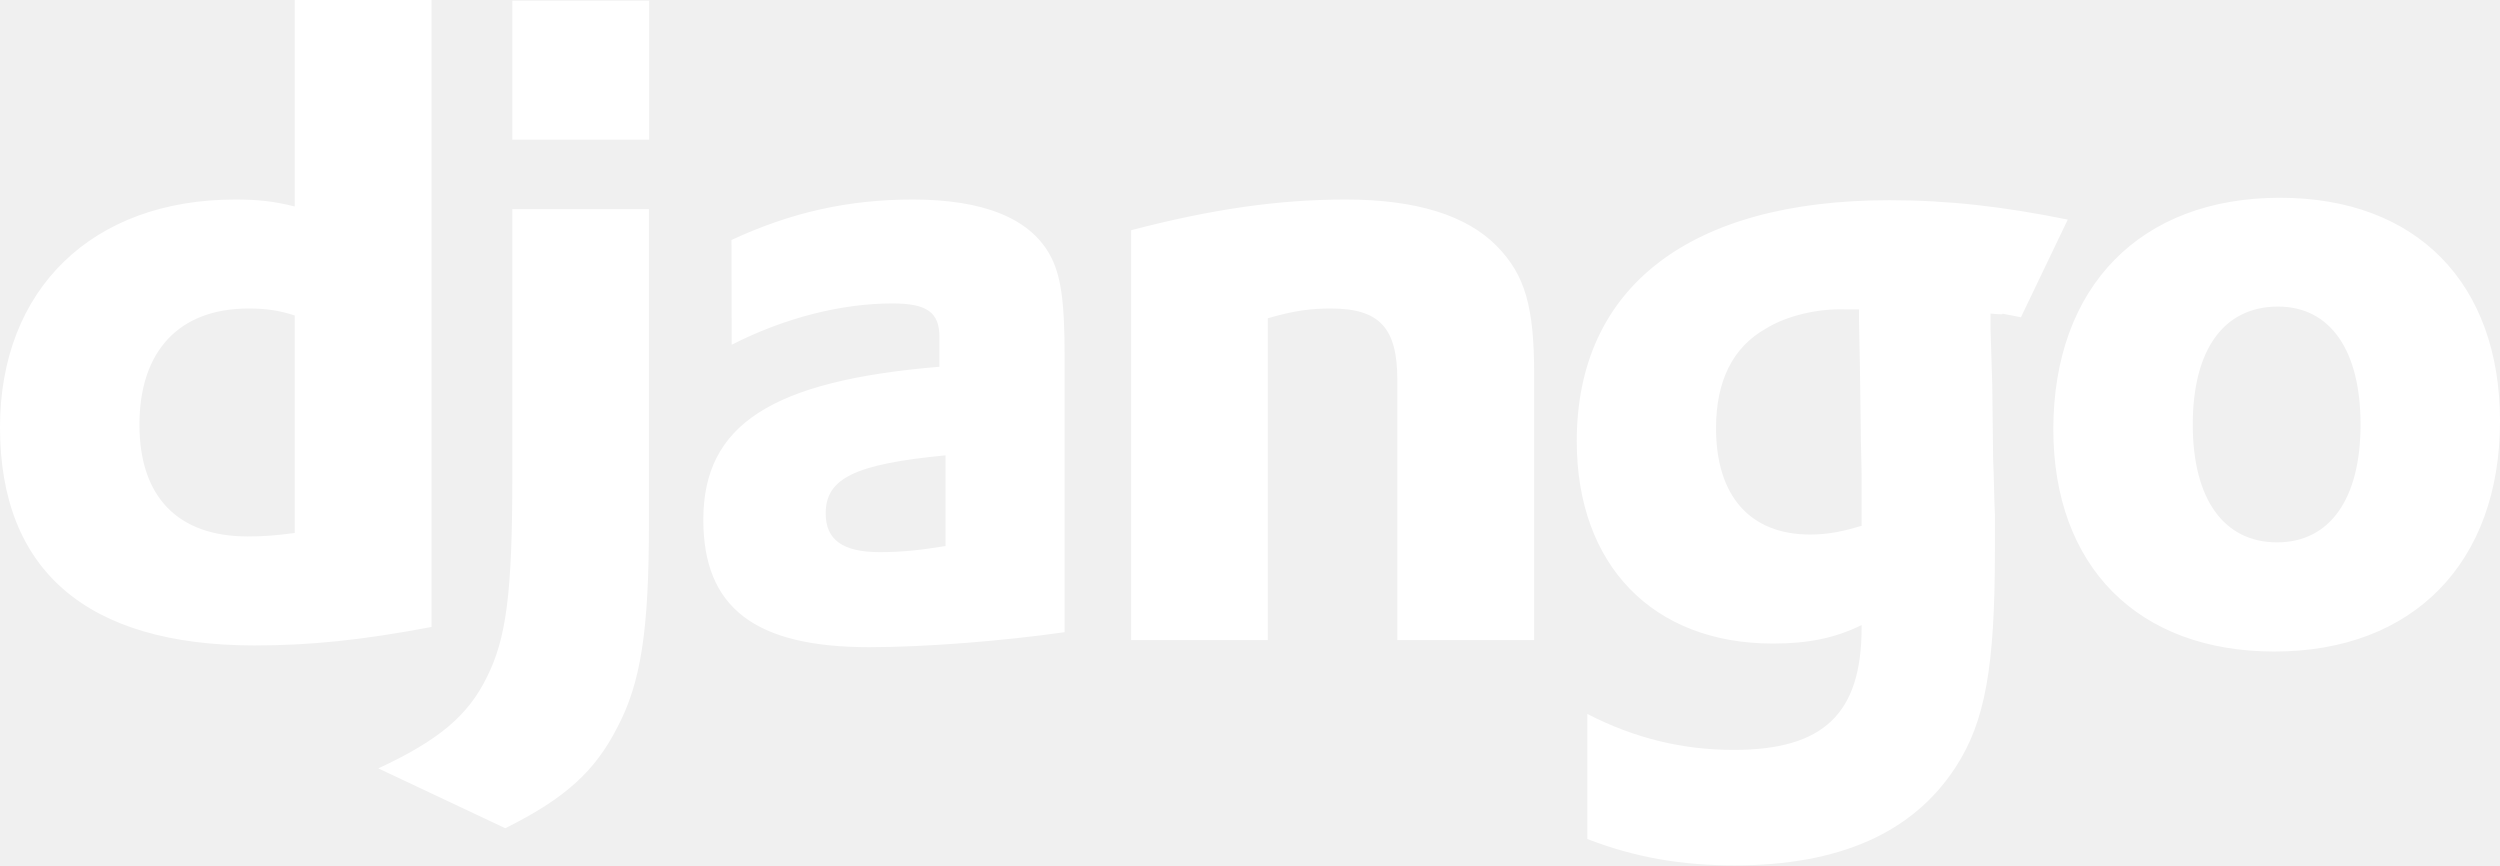
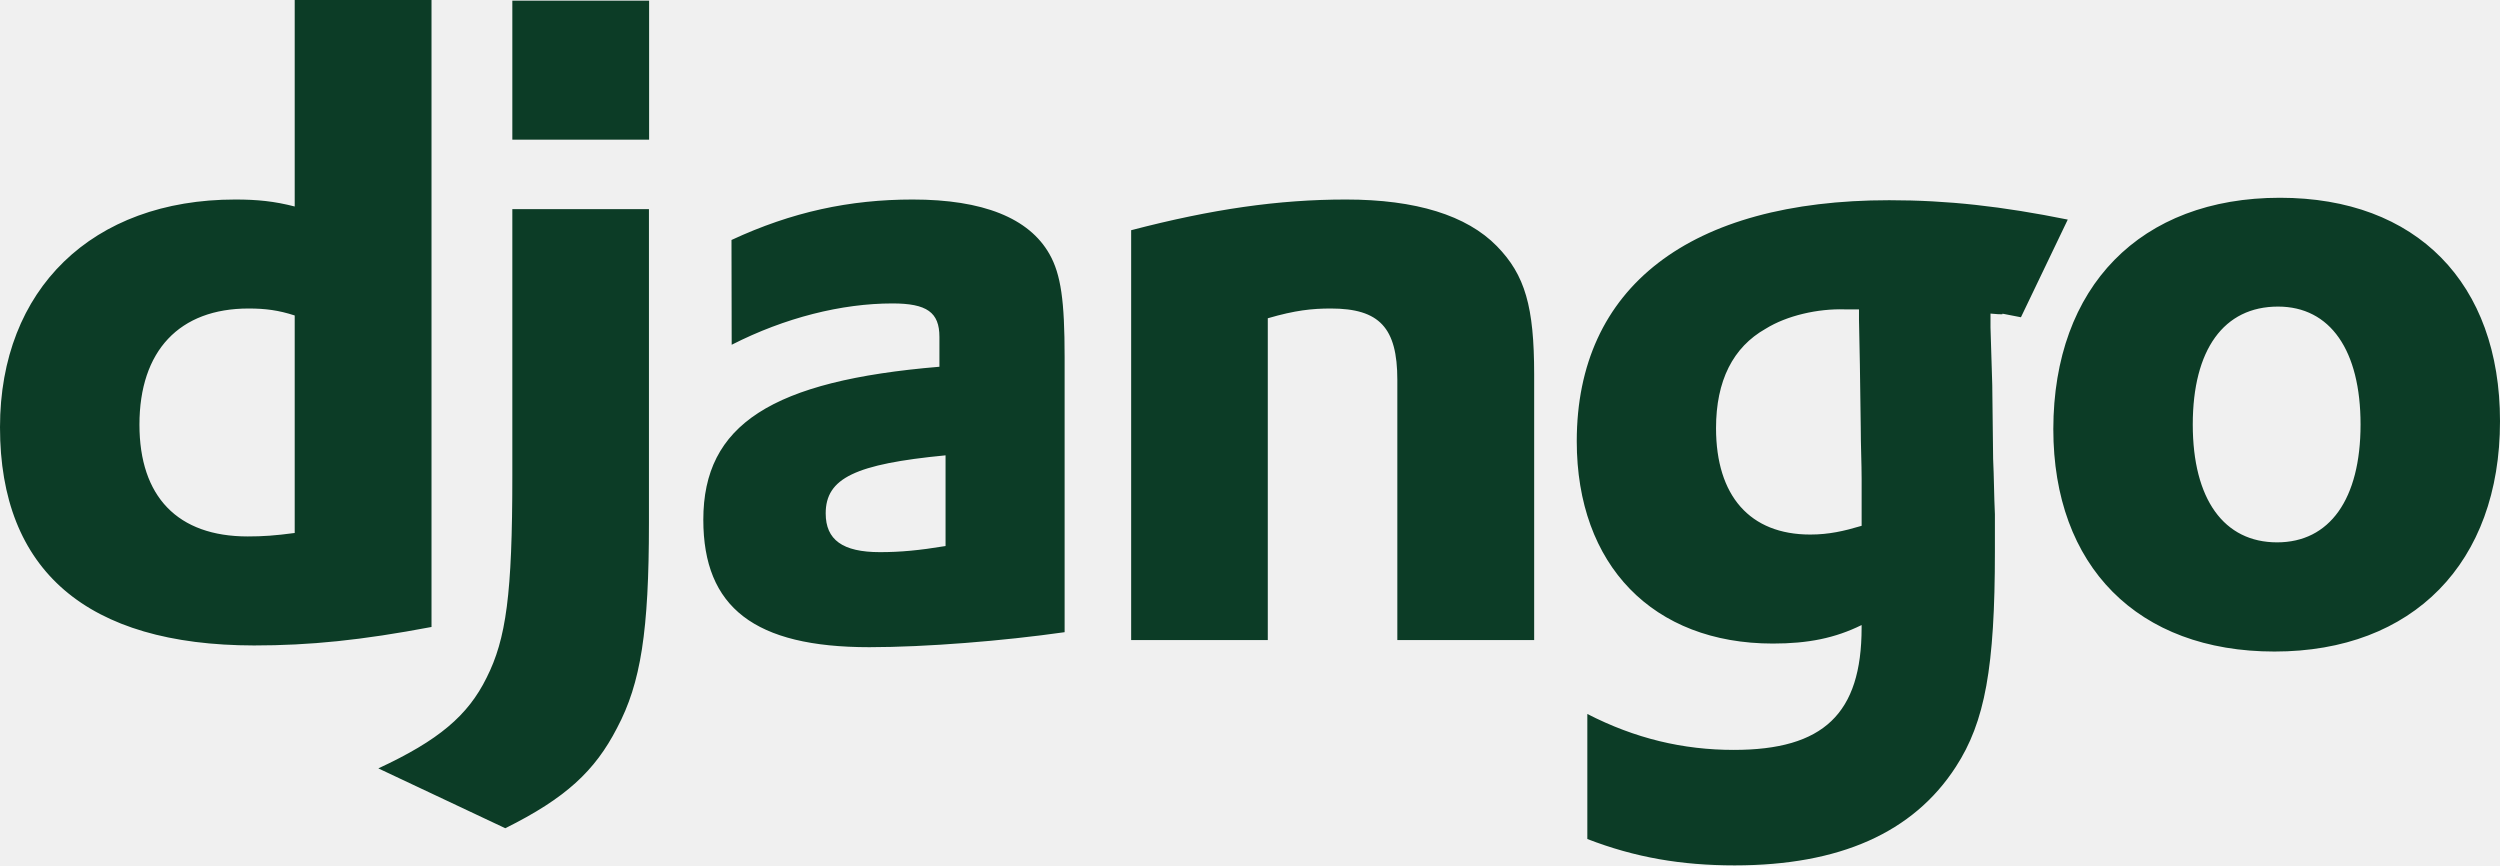
<svg xmlns="http://www.w3.org/2000/svg" width="104px" height="36px" viewBox="0 0 104 36" version="1.1">
-   <description>Created with Sketch (http://www.bohemiancoding.com/sketch)</description>
  <defs />
  <g id="Page-1" stroke="none" stroke-width="1" fill="none" fill-rule="evenodd">
-     <g id="logo-django" transform="translate(-8, -5)" fill="#FFFFFF">
-       <path d="M20.26,5 L25.951,5 L25.951,31.082 C23.036,31.634 20.89,31.851 18.568,31.851 C11.618,31.843 8,28.738 8,22.775 C8,17.029 11.838,13.3 17.785,13.3 C18.708,13.3 19.411,13.372 20.26,13.59 L20.26,5 L20.26,5 Z M20.26,18.124 C19.594,17.907 19.045,17.834 18.341,17.834 C15.463,17.834 13.801,19.59 13.801,22.667 C13.801,25.662 15.39,27.316 18.305,27.316 C18.935,27.316 19.447,27.281 20.26,27.172 L20.26,18.124 L20.26,18.124 Z M34.996,13.699 L34.996,26.758 C34.996,31.255 34.659,33.418 33.67,35.282 C32.748,37.075 31.532,38.205 29.02,39.454 L23.739,36.965 C26.251,35.798 27.467,34.767 28.243,33.192 C29.056,31.582 29.313,29.718 29.313,24.813 L29.313,13.699 L34.996,13.699 Z M29.313,5.029 L35.003,5.029 L35.003,10.811 L29.313,10.811 L29.313,5.029 Z M38.43,14.983 C40.943,13.815 43.345,13.3 45.967,13.3 C48.89,13.3 50.808,14.069 51.658,15.571 C52.134,16.412 52.288,17.508 52.288,19.851 L52.288,31.299 C49.74,31.662 46.524,31.923 44.165,31.923 C39.397,31.923 37.258,30.276 37.258,26.62 C37.258,22.666 40.101,20.838 47.08,20.257 L47.08,19.016 C47.08,17.993 46.56,17.623 45.124,17.623 C43.022,17.623 40.657,18.211 38.438,19.342 L38.43,14.983 Z M47.336,23.942 C43.572,24.305 42.349,24.893 42.349,26.358 C42.349,27.455 43.052,27.969 44.604,27.969 C45.454,27.969 46.23,27.897 47.335,27.715 L47.335,23.942 L47.336,23.942 Z M55.056,14.577 C58.418,13.699 61.186,13.3 63.991,13.3 C66.906,13.3 69.016,13.96 70.267,15.237 C71.446,16.441 71.821,17.762 71.821,20.576 L71.821,31.626 L66.129,31.626 L66.129,20.801 C66.129,18.639 65.39,17.834 63.362,17.834 C62.585,17.834 61.882,17.907 60.74,18.24 L60.74,31.627 L55.056,31.627 L55.056,14.577 Z M74.033,34.701 C76.024,35.724 78.017,36.196 80.126,36.196 C83.854,36.196 85.443,34.695 85.443,31.111 L85.443,31.002 C84.337,31.546 83.223,31.772 81.751,31.772 C76.765,31.772 73.593,28.514 73.593,23.356 C73.593,16.95 78.288,13.329 86.593,13.329 C89.032,13.329 91.288,13.583 94.019,14.135 L92.071,18.198 C90.556,17.907 91.946,18.154 90.805,18.045 L90.805,18.633 L90.878,21.012 L90.914,24.089 C90.951,24.858 90.951,25.626 90.988,26.396 L90.988,27.933 C90.988,32.765 90.577,35.029 89.362,36.901 C87.589,39.643 84.521,41 80.162,41 C77.944,41 76.024,40.673 74.033,39.903 L74.033,34.701 L74.033,34.701 Z M85.334,17.87 L85.15,17.87 L84.74,17.87 C83.634,17.834 82.338,18.124 81.451,18.676 C80.09,19.445 79.387,20.838 79.387,22.811 C79.387,25.625 80.793,27.237 83.306,27.237 C84.081,27.237 84.712,27.092 85.444,26.874 L85.444,26.467 L85.444,24.929 C85.444,24.269 85.407,23.537 85.407,22.767 L85.371,20.17 L85.334,18.306 L85.334,17.87 Z M102.845,13.227 C108.528,13.227 112,16.775 112,22.521 C112,28.412 108.383,32.104 102.617,32.104 C96.927,32.104 93.418,28.557 93.418,22.848 C93.427,16.92 97.045,13.227 102.845,13.227 Z M102.728,27.562 C104.91,27.562 106.199,25.771 106.199,22.659 C106.199,19.583 104.946,17.754 102.765,17.754 C100.509,17.754 99.219,19.546 99.219,22.659 C99.219,25.771 100.516,27.562 102.728,27.562 L102.728,27.562 Z M102.728,27.562" id="Shape" />
+     <g id="About" transform="translate(-455, -1466)" fill="#0C3C26" fill-rule="nonzero">
+       <g id="Thanks-Bar" transform="translate(455, 1466)">
+         <g id="Django">
+           <path d="M12.26,0 L17.951,0 L17.951,26.082 C15.036,26.634 12.89,26.851 10.568,26.851 C3.618,26.843 0,23.738 0,17.775 C0,12.029 3.838,8.3 9.785,8.3 C10.708,8.3 11.411,8.372 12.26,8.59 L12.26,0 Z M12.26,13.124 C11.594,12.907 11.045,12.834 10.341,12.834 C7.463,12.834 5.801,14.59 5.801,17.667 C5.801,20.662 7.39,22.316 10.305,22.316 C10.935,22.316 11.447,22.281 12.26,22.172 L12.26,13.124 Z M26.996,8.699 L26.996,21.758 C26.996,26.255 26.659,28.418 25.67,30.282 C24.748,32.075 23.532,33.205 21.02,34.454 L15.739,31.965 C18.251,30.798 19.467,29.767 20.243,28.192 C21.056,26.582 21.313,24.718 21.313,19.813 L21.313,8.699 L26.996,8.699 Z M21.313,0.029 L27.003,0.029 L27.003,5.811 L21.313,5.811 L21.313,0.029 Z M30.43,9.983 C32.943,8.815 35.345,8.3 37.967,8.3 C40.89,8.3 42.808,9.069 43.658,10.571 C44.134,11.412 44.288,12.508 44.288,14.851 L44.288,26.299 C41.74,26.662 38.524,26.923 36.165,26.923 C31.397,26.923 29.258,25.276 29.258,21.62 C29.258,17.666 32.101,15.838 39.08,15.257 L39.08,14.016 C39.08,12.993 38.56,12.623 37.124,12.623 C35.022,12.623 32.657,13.211 30.438,14.342 L30.43,9.983 Z M39.336,18.942 C35.572,19.305 34.349,19.893 34.349,21.358 C34.349,22.455 35.052,22.969 36.604,22.969 C37.454,22.969 38.23,22.897 39.335,22.715 L39.335,18.942 L39.336,18.942 Z M47.056,9.577 C50.418,8.699 53.186,8.3 55.991,8.3 C58.906,8.3 61.016,8.96 62.267,10.237 C63.446,11.441 63.821,12.762 63.821,15.576 L63.821,26.626 L58.129,26.626 L58.129,15.801 C58.129,13.639 57.39,12.834 55.362,12.834 C54.585,12.834 53.882,12.907 52.74,13.24 L52.74,26.627 L47.056,26.627 L47.056,9.577 Z M66.033,29.701 C68.024,30.724 70.017,31.196 72.126,31.196 C75.854,31.196 77.443,29.695 77.443,26.111 L77.443,26.002 C76.337,26.546 75.223,26.772 73.751,26.772 C68.765,26.772 65.593,23.514 65.593,18.356 C65.593,11.95 70.288,8.329 78.593,8.329 C81.032,8.329 83.288,8.583 86.019,9.135 L84.071,13.198 C82.556,12.907 83.946,13.154 82.805,13.045 L82.805,13.633 L82.878,16.012 L82.914,19.089 C82.951,19.858 82.951,20.626 82.988,21.396 L82.988,22.933 C82.988,27.765 82.577,30.029 81.362,31.901 C79.589,34.643 76.521,36 72.162,36 C69.944,36 68.024,35.673 66.033,34.903 L66.033,29.701 Z M77.334,12.87 L77.15,12.87 L76.74,12.87 C75.634,12.834 74.338,13.124 73.451,13.676 C72.09,14.445 71.387,15.838 71.387,17.811 C71.387,20.625 72.793,22.237 75.306,22.237 C76.081,22.237 76.712,22.092 77.444,21.874 L77.444,21.467 L77.444,19.929 C77.444,19.269 77.407,18.537 77.407,17.767 L77.371,15.17 L77.334,13.306 L77.334,12.87 Z M94.845,8.227 C100.528,8.227 104,11.775 104,17.521 C104,23.412 100.383,27.104 94.617,27.104 C88.927,27.104 85.418,23.557 85.418,17.848 C85.427,11.92 89.045,8.227 94.845,8.227 Z M94.728,22.562 C96.91,22.562 98.199,20.771 98.199,17.659 C98.199,14.583 96.946,12.754 94.765,12.754 C92.509,12.754 91.219,14.546 91.219,17.659 C91.219,20.771 92.516,22.562 94.728,22.562 Z" id="Shape" />
+         </g>
+       </g>
    </g>
  </g>
</svg>
